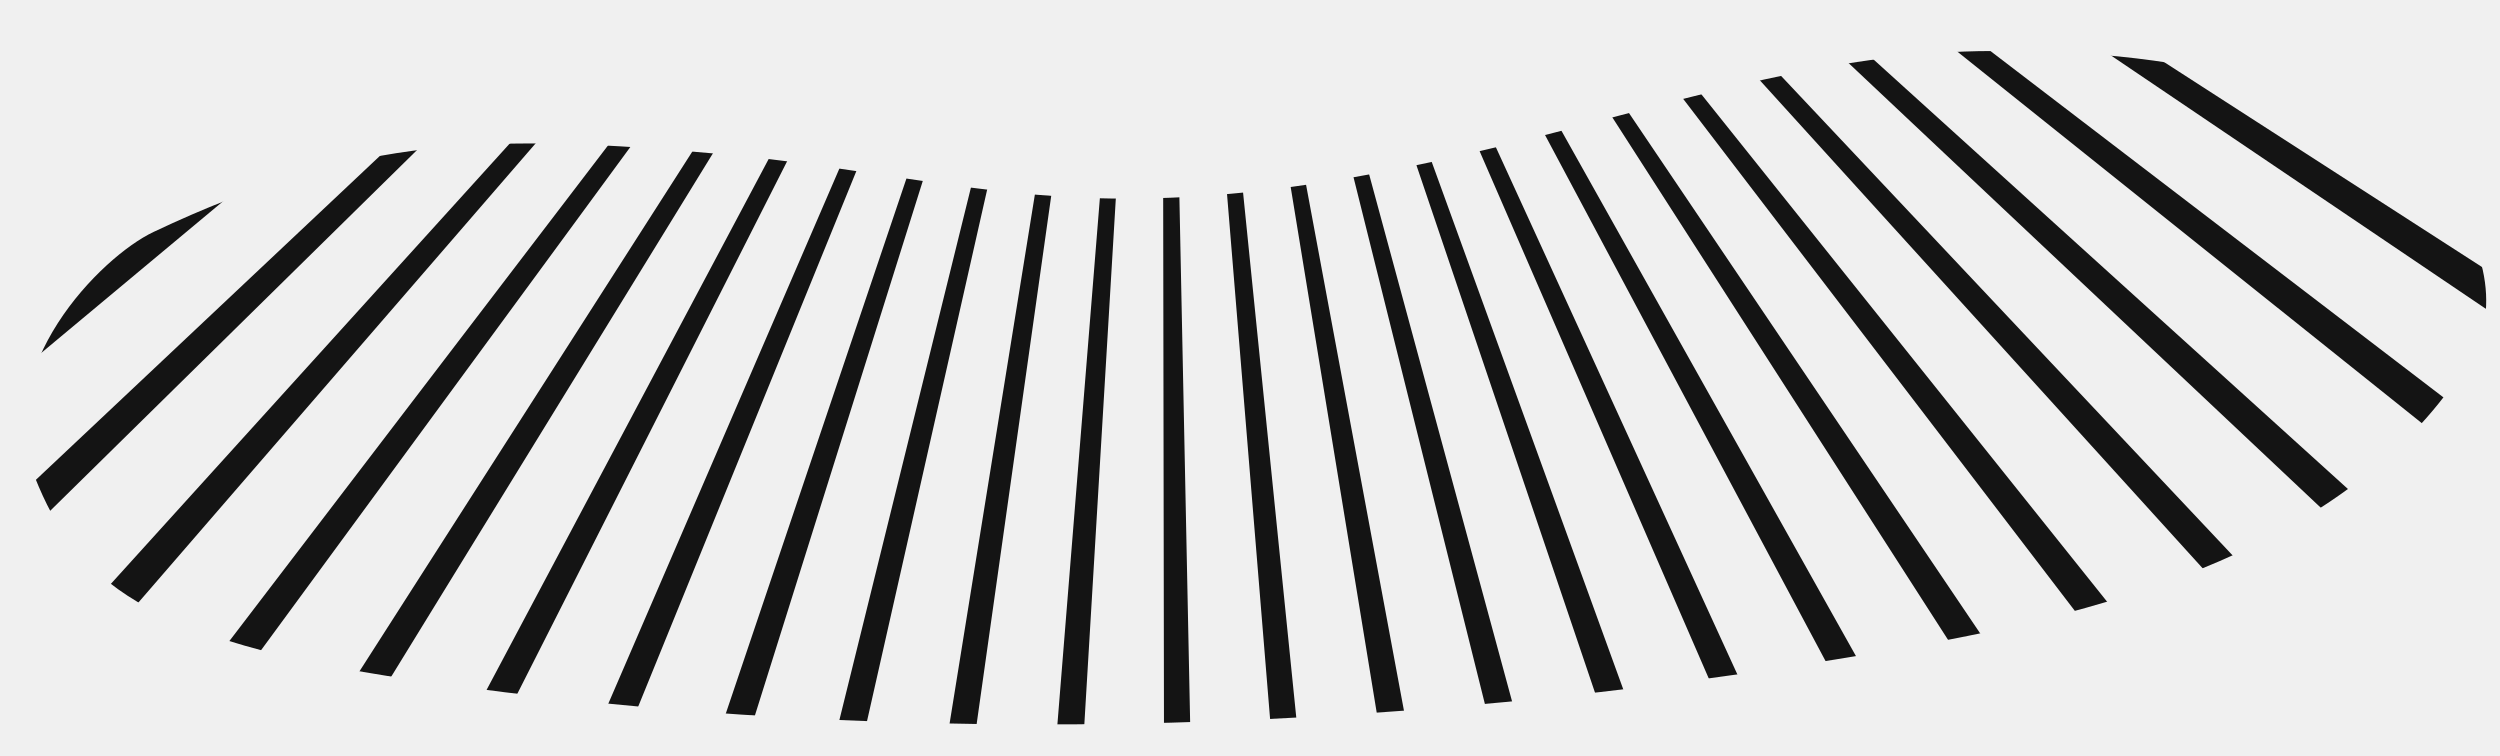
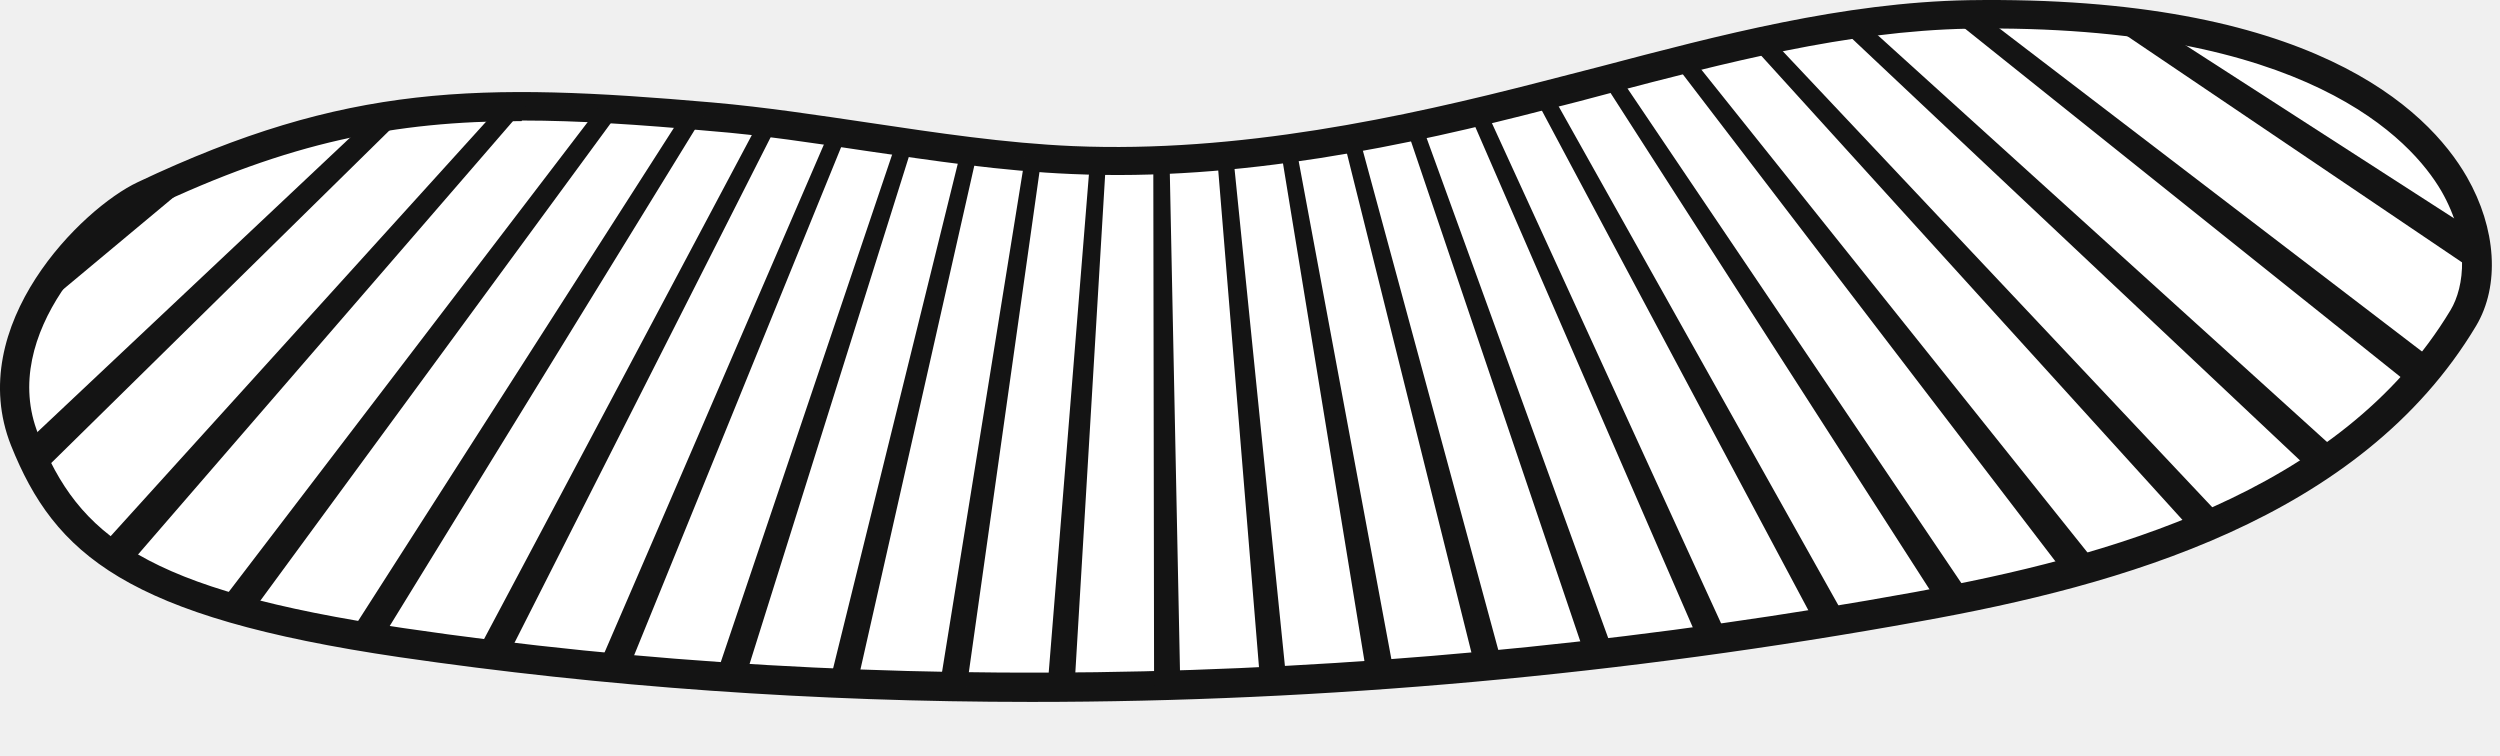
<svg xmlns="http://www.w3.org/2000/svg" width="43" height="13" viewBox="0 0 43 13" fill="none">
-   <mask id="mask0_658_27427" style="mask-type:alpha" maskUnits="userSpaceOnUse" x="0" y="0" width="43" height="13">
-     <path d="M0.59 8.2C-0.15 6.33 1.73 4.42 2.64 3.99C6.19 2.31 8.48 2.3 12.4 2.65C14.48 2.83 16.52 3.31 18.61 3.4C21.35 3.52 24.08 2.97 26.74 2.28C29.14 1.66 31.54 0.93 34.02 0.88C42.1 0.74 43.4 4.63 42.53 6.1C40.66 9.23 36.75 10.41 33.16 11.07C24.66 12.61 15.63 12.95 7.08 11.69C2.44 11.01 1.3 9.96 0.6 8.21L0.59 8.2Z" fill="#333333" />
+   <path d="M0.42 7.563C-0.32 5.693 1.56 3.783 2.47 3.353C6.02 1.673 8.31 1.663 12.23 2.013C14.31 2.193 16.35 2.673 18.44 2.763C21.18 2.883 23.91 2.333 26.57 1.643C28.97 1.023 31.37 0.293 33.85 0.243C41.93 0.103 43.23 3.993 42.36 5.463C40.49 8.593 36.58 9.773 32.99 10.433C24.49 11.973 15.46 12.313 6.91 11.053C2.27 10.373 1.13 9.323 0.43 7.573L0.42 7.563Z" fill="white" />
+   <path d="M17.73 12.073C14.01 12.073 10.36 11.813 6.87 11.303C2.17 10.613 0.94 9.533 0.19 7.663C-0.63 5.593 1.41 3.583 2.37 3.133C5.96 1.433 8.24 1.413 12.26 1.763C13.17 1.843 14.08 1.983 14.96 2.113C16.1 2.283 17.29 2.463 18.46 2.513C21.29 2.633 24.12 2.023 26.52 1.403C26.86 1.313 27.19 1.233 27.53 1.143C29.58 0.603 31.7 0.043 33.86 0.003C39.73 -0.087 41.75 1.863 42.43 3.043C42.94 3.933 43 4.913 42.59 5.603C40.6 8.933 36.44 10.073 33.05 10.683C27.93 11.613 22.77 12.073 17.75 12.073H17.73ZM8.97 2.083C6.79 2.083 4.98 2.443 2.58 3.583C1.78 3.963 -0.04 5.733 0.66 7.473C1.35 9.203 2.46 10.143 6.94 10.803C15.09 12.003 24.08 11.793 32.94 10.183C36.23 9.583 40.25 8.493 42.15 5.333C42.39 4.933 42.49 4.153 41.99 3.283C41.48 2.413 39.68 0.403 33.86 0.493C31.76 0.533 29.67 1.083 27.65 1.613C27.31 1.703 26.98 1.793 26.64 1.873C24.21 2.503 21.33 3.123 18.43 2.993C17.23 2.943 16.04 2.763 14.88 2.593C14.01 2.463 13.1 2.323 12.21 2.253C11 2.143 9.95 2.073 8.98 2.073L8.97 2.083Z" fill="#141414" />
+   <mask id="mask0_744_466" style="mask-type:alpha" maskUnits="userSpaceOnUse" x="0" y="0" width="43" height="12">
+     <path d="M0.42 7.563C-0.32 5.693 1.56 3.783 2.47 3.353C6.02 1.673 8.31 1.663 12.23 2.013C14.31 2.193 16.35 2.673 18.44 2.763C21.18 2.883 23.91 2.333 26.57 1.643C28.97 1.023 31.37 0.293 33.85 0.243C41.93 0.103 43.23 3.993 42.36 5.463C40.49 8.593 36.58 9.773 32.99 10.433C24.49 11.973 15.46 12.313 6.91 11.053C2.27 10.373 1.13 9.323 0.43 7.573L0.42 7.563Z" fill="#333333" />
  </mask>
-   <g mask="url(#mask0_658_27427)">
-     <path d="M20.03 18.996L20.002 0.243C20.078 0.243 20.15 0.243 20.221 0.243L20.605 18.992C20.413 18.992 20.221 19 20.026 19L20.03 18.996ZM18.258 18.944C18.058 18.932 17.863 18.92 17.667 18.904L19.176 0.211C19.244 0.215 19.312 0.223 19.383 0.227L18.262 18.948L18.258 18.944ZM22.381 18.896L20.848 0.207C20.92 0.203 20.992 0.195 21.064 0.187L22.955 18.844C22.764 18.864 22.568 18.88 22.377 18.896H22.381ZM15.915 18.709C15.724 18.681 15.528 18.653 15.337 18.621L18.322 0.107C18.394 0.119 18.465 0.131 18.537 0.139L15.915 18.709ZM24.719 18.609L21.69 0.103C21.754 0.091 21.822 0.079 21.886 0.071L25.318 18.509C25.118 18.545 24.923 18.581 24.723 18.613L24.719 18.609ZM13.585 18.282C13.393 18.238 13.206 18.194 13.014 18.146L17.512 -0.061C17.579 -0.045 17.651 -0.029 17.719 -0.013L13.585 18.278V18.282ZM27.042 18.13L22.504 -0.065C22.572 -0.081 22.64 -0.101 22.704 -0.117L27.613 17.983C27.421 18.034 27.23 18.082 27.038 18.13H27.042ZM11.298 17.663C11.106 17.604 10.915 17.54 10.727 17.476L16.726 -0.292C16.789 -0.272 16.853 -0.248 16.921 -0.228L11.302 17.663H11.298ZM29.313 17.464L23.299 -0.3C23.362 -0.32 23.422 -0.344 23.482 -0.364L29.884 17.264C29.696 17.332 29.504 17.4 29.313 17.464ZM9.059 16.861C8.875 16.785 8.692 16.71 8.508 16.63L15.943 -0.587C16.007 -0.559 16.071 -0.535 16.135 -0.508L9.059 16.861ZM31.536 16.606L24.061 -0.595C24.129 -0.623 24.192 -0.651 24.256 -0.683L32.066 16.366C31.891 16.446 31.711 16.526 31.536 16.606ZM6.9 15.876C6.728 15.788 6.553 15.7 6.381 15.608L15.181 -0.954C15.245 -0.919 15.309 -0.887 15.377 -0.855L6.9 15.876ZM33.647 15.585L24.823 -0.962C24.883 -0.994 24.943 -1.026 25.003 -1.058L34.174 15.301C34.002 15.397 33.827 15.493 33.651 15.588L33.647 15.585ZM4.829 14.719C4.665 14.619 4.505 14.519 4.346 14.415L14.459 -1.377C14.523 -1.338 14.586 -1.294 14.654 -1.254L4.833 14.723L4.829 14.719ZM35.682 14.391L25.545 -1.385C25.597 -1.417 25.649 -1.453 25.701 -1.489L36.193 14.056C36.026 14.172 35.854 14.284 35.682 14.391ZM2.865 13.398C2.709 13.282 2.554 13.166 2.398 13.051L13.784 -1.852C13.844 -1.808 13.9 -1.764 13.96 -1.721L2.865 13.398ZM37.618 13.031L26.224 -1.864C26.276 -1.904 26.328 -1.944 26.38 -1.984L38.093 12.664C37.937 12.787 37.778 12.911 37.618 13.035V13.031ZM1.025 11.93C0.87 11.794 0.718 11.662 0.566 11.523L13.158 -2.379C13.206 -2.339 13.249 -2.295 13.297 -2.255L1.025 11.93ZM39.454 11.503L26.85 -2.387C26.906 -2.439 26.962 -2.487 27.014 -2.539L39.873 11.116C39.733 11.247 39.593 11.379 39.45 11.507L39.454 11.503ZM-0.695 10.318C-0.835 10.174 -0.974 10.03 -1.114 9.883L12.539 -2.973C12.583 -2.926 12.631 -2.878 12.675 -2.83L-0.699 10.322L-0.695 10.318ZM41.122 9.867L27.469 -2.989C27.517 -3.041 27.569 -3.093 27.617 -3.149L41.521 9.44C41.389 9.583 41.258 9.727 41.126 9.871L41.122 9.867ZM-2.283 8.566C-2.407 8.418 -2.531 8.267 -2.654 8.115L11.98 -3.612C12.024 -3.556 12.072 -3.5 12.116 -3.444L-2.287 8.57L-2.283 8.566ZM42.666 8.087L28.02 -3.628C28.06 -3.68 28.1 -3.732 28.14 -3.783L43.038 7.608C42.914 7.768 42.79 7.927 42.666 8.087ZM-3.716 6.699C-3.828 6.539 -3.94 6.379 -4.047 6.22L11.485 -4.298C11.525 -4.238 11.565 -4.178 11.609 -4.119L-3.712 6.699H-3.716ZM44.059 6.192L28.519 -4.31C28.555 -4.366 28.59 -4.418 28.626 -4.474L44.391 5.689C44.283 5.861 44.171 6.028 44.059 6.196V6.192ZM-5.005 4.699C-5.101 4.536 -5.193 4.372 -5.288 4.209L11.046 -5.012C11.082 -4.945 11.122 -4.877 11.162 -4.813L-5.005 4.699ZM45.316 4.149L28.942 -4.996C28.982 -5.064 29.017 -5.132 29.053 -5.204L45.588 3.65C45.5 3.818 45.408 3.981 45.316 4.149ZM-6.115 2.633C-6.202 2.449 -6.29 2.266 -6.374 2.082L10.679 -5.727C10.707 -5.671 10.731 -5.611 10.759 -5.555L-6.115 2.633ZM46.39 2.03L29.317 -5.739C29.345 -5.802 29.377 -5.866 29.405 -5.934L46.629 1.487C46.55 1.667 46.47 1.847 46.39 2.026V2.03ZM-7.064 0.446C-7.132 0.274 -7.196 0.099 -7.26 -0.077L10.352 -6.529C10.38 -6.453 10.408 -6.377 10.436 -6.301L-7.064 0.446ZM47.28 -0.14L29.648 -6.537C29.668 -6.596 29.692 -6.656 29.712 -6.716L47.483 -0.719C47.42 -0.524 47.352 -0.332 47.28 -0.14ZM-7.823 -1.78C-7.883 -1.98 -7.938 -2.183 -7.994 -2.383L10.117 -7.267C10.133 -7.211 10.148 -7.155 10.164 -7.099L-7.823 -1.78ZM47.998 -2.423L29.887 -7.307C29.907 -7.379 29.927 -7.45 29.943 -7.522L48.142 -2.981C48.094 -2.794 48.046 -2.61 47.998 -2.423ZM-8.397 -4.071C-8.437 -4.266 -8.477 -4.462 -8.513 -4.661L9.925 -8.109C9.937 -8.045 9.949 -7.977 9.965 -7.913L-8.397 -4.071ZM48.521 -4.721L30.075 -8.125C30.087 -8.188 30.099 -8.256 30.111 -8.32L48.625 -5.312C48.593 -5.112 48.557 -4.917 48.521 -4.721ZM-8.788 -6.417C-8.812 -6.612 -8.836 -6.812 -8.856 -7.011L9.801 -8.927C9.809 -8.859 9.817 -8.791 9.825 -8.723L-8.788 -6.417ZM48.856 -7.075L30.191 -8.943C30.199 -9.018 30.207 -9.094 30.211 -9.17L48.904 -7.642C48.888 -7.45 48.872 -7.263 48.852 -7.075H48.856ZM-8.984 -8.779C-8.992 -8.967 -8.996 -9.154 -9 -9.346L9.753 -9.785C9.753 -9.709 9.757 -9.629 9.761 -9.553L-8.984 -8.779ZM48.996 -9.413L30.243 -9.796C30.243 -9.864 30.243 -9.936 30.243 -10.004V-10.08H49V-10.004C49 -9.804 49 -9.609 48.996 -9.413ZM9.757 -10.411L-8.988 -11.121C-8.98 -11.321 -8.972 -11.516 -8.96 -11.716L9.765 -10.618C9.761 -10.551 9.757 -10.483 9.757 -10.411ZM30.223 -10.678C30.219 -10.746 30.215 -10.814 30.207 -10.882L48.896 -12.474C48.912 -12.278 48.928 -12.079 48.94 -11.879L30.223 -10.674V-10.678ZM9.821 -11.237L-8.8 -13.479C-8.777 -13.667 -8.753 -13.858 -8.729 -14.046L9.849 -11.468C9.837 -11.393 9.829 -11.317 9.821 -11.241V-11.237ZM30.139 -11.508C30.127 -11.584 30.115 -11.66 30.103 -11.732L48.609 -14.804C48.641 -14.617 48.669 -14.429 48.697 -14.238L30.139 -11.504V-11.508ZM9.957 -12.079L-8.425 -15.798C-8.385 -15.993 -8.345 -16.189 -8.302 -16.384L10.001 -12.274C9.985 -12.21 9.973 -12.143 9.957 -12.079ZM29.979 -12.338C29.963 -12.402 29.947 -12.466 29.931 -12.53L48.114 -17.134C48.162 -16.939 48.21 -16.743 48.258 -16.548L29.979 -12.334V-12.338ZM10.152 -12.865L-7.855 -18.12C-7.803 -18.303 -7.747 -18.487 -7.687 -18.671L10.22 -13.084C10.196 -13.012 10.176 -12.941 10.156 -12.865H10.152ZM29.752 -13.168C29.736 -13.22 29.716 -13.272 29.7 -13.328L47.444 -19.413C47.511 -19.213 47.579 -19.014 47.643 -18.81L29.756 -13.168H29.752ZM10.416 -13.655L-7.1 -20.366C-7.032 -20.55 -6.961 -20.729 -6.885 -20.909L10.496 -13.858C10.468 -13.791 10.44 -13.723 10.416 -13.655ZM29.484 -13.894C29.453 -13.966 29.424 -14.038 29.393 -14.11L46.586 -21.603C46.661 -21.432 46.733 -21.26 46.805 -21.084L29.48 -13.894H29.484ZM10.743 -14.417L-6.158 -22.549C-6.075 -22.72 -5.991 -22.892 -5.907 -23.064L10.843 -14.62C10.807 -14.553 10.775 -14.485 10.743 -14.413V-14.417ZM29.121 -14.68C29.093 -14.736 29.065 -14.788 29.037 -14.844L45.548 -23.742C45.644 -23.562 45.739 -23.379 45.831 -23.199L29.121 -14.68ZM11.142 -15.167L-5.053 -24.628C-4.949 -24.803 -4.845 -24.979 -4.738 -25.154L11.238 -15.327C11.206 -15.275 11.174 -15.219 11.142 -15.167ZM28.718 -15.391C28.682 -15.447 28.646 -15.506 28.61 -15.562L44.343 -25.773C44.45 -25.605 44.558 -25.438 44.662 -25.27L28.718 -15.395V-15.391ZM11.589 -15.865L-3.772 -26.631C-3.66 -26.79 -3.548 -26.95 -3.433 -27.105L11.713 -16.041C11.669 -15.981 11.629 -15.925 11.585 -15.865H11.589ZM28.247 -16.085C28.207 -16.137 28.171 -16.189 28.131 -16.241L42.974 -27.708C43.097 -27.548 43.217 -27.389 43.337 -27.225L28.247 -16.089V-16.085ZM12.092 -16.528L-2.331 -28.514C-2.207 -28.666 -2.08 -28.813 -1.952 -28.961L12.236 -16.691C12.188 -16.636 12.144 -16.584 12.096 -16.528H12.092ZM27.709 -16.755C27.669 -16.803 27.625 -16.847 27.585 -16.895L41.465 -29.512C41.601 -29.36 41.74 -29.208 41.872 -29.053L27.709 -16.759V-16.755ZM12.663 -17.162L-0.763 -30.258C-0.631 -30.393 -0.495 -30.529 -0.36 -30.665L12.822 -17.322C12.771 -17.27 12.715 -17.214 12.663 -17.162ZM27.15 -17.342C27.098 -17.394 27.046 -17.442 26.994 -17.489L39.813 -31.179C39.957 -31.048 40.096 -30.912 40.236 -30.776L27.15 -17.338V-17.342ZM13.269 -17.733L0.957 -31.882C1.105 -32.009 1.253 -32.137 1.4 -32.261L13.437 -17.876C13.381 -17.829 13.325 -17.785 13.269 -17.737V-17.733ZM26.519 -17.908C26.463 -17.952 26.407 -18 26.352 -18.044L38.021 -32.724C38.173 -32.604 38.324 -32.48 38.476 -32.352L26.515 -17.904L26.519 -17.908ZM13.932 -18.264L2.789 -33.354C2.945 -33.47 3.104 -33.585 3.264 -33.697L14.103 -18.391C14.044 -18.351 13.988 -18.307 13.932 -18.267V-18.264ZM25.853 -18.415C25.797 -18.455 25.741 -18.491 25.685 -18.531L36.109 -34.12C36.277 -34.008 36.441 -33.897 36.604 -33.781L25.857 -18.411L25.853 -18.415ZM14.622 -18.73L4.749 -34.679C4.916 -34.782 5.088 -34.886 5.264 -34.99L14.794 -18.838C14.738 -18.806 14.678 -18.77 14.622 -18.734V-18.73ZM25.142 -18.87C25.082 -18.902 25.027 -18.938 24.967 -18.97L34.09 -35.357C34.266 -35.261 34.437 -35.161 34.609 -35.062L25.142 -18.874V-18.87ZM15.337 -19.133L6.816 -35.844C6.984 -35.932 7.155 -36.015 7.327 -36.099L15.54 -19.237C15.472 -19.205 15.405 -19.169 15.337 -19.137V-19.133ZM24.408 -19.257C24.344 -19.285 24.284 -19.317 24.22 -19.345L31.971 -36.422C32.15 -36.339 32.334 -36.255 32.51 -36.171L24.408 -19.257ZM16.095 -19.485L8.959 -36.829C9.143 -36.905 9.326 -36.977 9.51 -37.049L16.287 -19.564C16.223 -19.54 16.159 -19.512 16.095 -19.488V-19.485ZM23.646 -19.584C23.582 -19.608 23.514 -19.632 23.45 -19.656L29.772 -37.312C29.959 -37.244 30.143 -37.176 30.326 -37.105L23.646 -19.58V-19.584ZM16.881 -19.772L11.182 -37.639C11.37 -37.699 11.557 -37.755 11.741 -37.811L17.085 -19.836C17.017 -19.816 16.949 -19.796 16.881 -19.772ZM22.86 -19.848C22.792 -19.867 22.728 -19.884 22.66 -19.903L27.505 -38.022C27.697 -37.971 27.888 -37.919 28.076 -37.863L22.855 -19.852L22.86 -19.848ZM17.675 -19.987L13.477 -38.266C13.668 -38.31 13.86 -38.354 14.056 -38.394L17.883 -20.035C17.815 -20.019 17.747 -20.007 17.679 -19.991L17.675 -19.987ZM22.049 -20.047C21.982 -20.059 21.918 -20.071 21.85 -20.087L25.19 -38.537C25.386 -38.501 25.581 -38.465 25.777 -38.425L22.045 -20.047H22.049ZM18.493 -20.143L15.804 -38.701C15.995 -38.729 16.191 -38.757 16.382 -38.781L18.709 -20.171C18.637 -20.163 18.565 -20.151 18.493 -20.143ZM21.239 -20.179C21.167 -20.187 21.091 -20.195 21.02 -20.203L22.855 -38.864C23.047 -38.844 23.239 -38.824 23.434 -38.8L21.243 -20.175L21.239 -20.179ZM19.331 -20.231L18.15 -38.944C18.342 -38.956 18.537 -38.968 18.729 -38.976L19.547 -20.239C19.475 -20.239 19.399 -20.231 19.328 -20.227L19.331 -20.231ZM20.397 -20.243C20.325 -20.243 20.249 -20.247 20.178 -20.25L20.505 -39C20.7 -39 20.892 -38.992 21.084 -38.984L20.397 -20.243Z" fill="#141414" />
+   <g mask="url(#mask0_744_466)">
+     <path d="M19.86 18.359L19.832 -0.394C19.908 -0.394 19.98 -0.394 20.052 -0.394L20.435 18.355C20.243 18.355 20.052 18.363 19.856 18.363L19.86 18.359ZM18.088 18.307C17.889 18.295 17.693 18.283 17.497 18.267L19.006 -0.426C19.074 -0.422 19.142 -0.414 19.213 -0.41L18.092 18.311L18.088 18.307ZM22.211 18.259L20.678 -0.43C20.75 -0.434 20.822 -0.442 20.894 -0.45L22.785 18.207C22.594 18.227 22.398 18.243 22.207 18.259H22.211ZM15.745 18.072C15.554 18.044 15.358 18.016 15.167 17.984L18.152 -0.53C18.224 -0.518 18.296 -0.506 18.367 -0.498L15.745 18.072ZM24.549 17.972L21.52 -0.534C21.584 -0.546 21.652 -0.558 21.716 -0.566L25.148 17.872C24.948 17.908 24.753 17.944 24.553 17.976L24.549 17.972ZM13.415 17.645C13.223 17.601 13.036 17.557 12.844 17.509L17.342 -0.698C17.41 -0.682 17.482 -0.666 17.549 -0.65L13.415 17.641V17.645ZM26.872 17.493L22.334 -0.702C22.402 -0.718 22.47 -0.738 22.534 -0.754L27.443 17.346C27.251 17.397 27.06 17.445 26.868 17.493H26.872ZM11.128 17.026C10.936 16.966 10.745 16.903 10.557 16.839L16.556 -0.929C16.619 -0.909 16.683 -0.885 16.751 -0.865L11.132 17.026H11.128ZM29.143 16.827L23.129 -0.937C23.192 -0.957 23.252 -0.981 23.312 -1.001L29.714 16.627C29.526 16.695 29.334 16.763 29.143 16.827ZM8.889 16.224C8.705 16.148 8.522 16.073 8.338 15.993L15.773 -1.224C15.837 -1.196 15.901 -1.172 15.965 -1.145L8.889 16.224ZM31.366 15.969L23.891 -1.232C23.959 -1.26 24.023 -1.288 24.086 -1.32L31.897 15.73C31.721 15.809 31.541 15.889 31.366 15.969ZM6.73 15.239C6.558 15.151 6.383 15.063 6.211 14.972L15.011 -1.591C15.075 -1.556 15.139 -1.524 15.207 -1.492L6.73 15.239ZM33.477 14.947L24.653 -1.599C24.713 -1.631 24.773 -1.663 24.833 -1.695L34.004 14.664C33.832 14.76 33.657 14.856 33.481 14.951L33.477 14.947ZM4.659 14.082C4.495 13.982 4.335 13.882 4.176 13.778L14.289 -2.014C14.353 -1.974 14.416 -1.931 14.484 -1.891L4.663 14.086L4.659 14.082ZM35.512 13.755L25.375 -2.022C25.427 -2.054 25.479 -2.09 25.531 -2.126L36.023 13.419C35.856 13.535 35.684 13.647 35.512 13.755ZM2.695 12.761C2.539 12.645 2.384 12.53 2.228 12.414L13.614 -2.489C13.674 -2.445 13.73 -2.401 13.79 -2.358L2.695 12.761ZM37.448 12.394L26.054 -2.501C26.106 -2.541 26.158 -2.581 26.21 -2.621L37.923 12.027C37.767 12.15 37.608 12.274 37.448 12.398V12.394ZM0.855 11.293C0.7 11.157 0.548 11.025 0.396 10.886L12.988 -3.016C13.036 -2.976 13.079 -2.932 13.127 -2.892L0.855 11.293ZM39.284 10.866L26.68 -3.024C26.736 -3.076 26.792 -3.124 26.844 -3.175L39.703 10.479C39.563 10.61 39.423 10.742 39.28 10.87L39.284 10.866ZM-0.865 9.681C-1.004 9.537 -1.144 9.393 -1.284 9.246L12.369 -3.61C12.413 -3.563 12.461 -3.515 12.505 -3.467L-0.869 9.685L-0.865 9.681ZM40.952 9.23L27.299 -3.626C27.347 -3.678 27.399 -3.73 27.447 -3.786L41.351 8.803C41.219 8.946 41.088 9.09 40.956 9.234L40.952 9.23ZM-2.453 7.929C-2.577 7.781 -2.701 7.63 -2.824 7.478L11.81 -4.249C11.854 -4.193 11.902 -4.137 11.946 -4.081L-2.457 7.933L-2.453 7.929ZM42.496 7.45L27.85 -4.265C27.89 -4.317 27.93 -4.369 27.97 -4.42L42.868 6.971C42.744 7.131 42.62 7.291 42.496 7.45ZM-3.886 6.062C-3.998 5.902 -4.109 5.742 -4.217 5.583L11.316 -4.935C11.355 -4.875 11.395 -4.815 11.439 -4.756L-3.882 6.062H-3.886ZM43.889 5.555L28.349 -4.947C28.385 -5.003 28.421 -5.055 28.456 -5.111L44.221 5.052C44.113 5.224 44.001 5.391 43.889 5.559V5.555ZM-5.175 4.063C-5.271 3.899 -5.363 3.735 -5.458 3.572L10.877 -5.649C10.912 -5.582 10.952 -5.514 10.992 -5.45L-5.175 4.063ZM45.147 3.512L28.772 -5.633C28.812 -5.701 28.848 -5.769 28.884 -5.841L45.418 3.013C45.33 3.181 45.238 3.344 45.147 3.512ZM-6.284 1.996C-6.372 1.812 -6.46 1.629 -6.544 1.445L10.509 -6.364C10.537 -6.308 10.561 -6.248 10.589 -6.192L-6.284 1.996ZM46.22 1.393L29.147 -6.376C29.175 -6.439 29.207 -6.503 29.235 -6.571L46.459 0.851C46.38 1.03 46.3 1.21 46.22 1.389V1.393ZM-7.234 -0.191C-7.302 -0.362 -7.366 -0.538 -7.43 -0.714L10.182 -7.166C10.21 -7.09 10.238 -7.014 10.266 -6.938L-7.234 -0.191ZM47.11 -0.777L29.478 -7.174C29.498 -7.233 29.522 -7.293 29.542 -7.353L47.314 -1.356C47.25 -1.16 47.182 -0.969 47.11 -0.777ZM-7.993 -2.417C-8.052 -2.617 -8.108 -2.82 -8.164 -3.02L9.947 -7.904C9.963 -7.848 9.979 -7.792 9.994 -7.736L-7.993 -2.417ZM47.828 -3.06L29.718 -7.944C29.738 -8.015 29.758 -8.087 29.773 -8.159L47.972 -3.618C47.924 -3.431 47.876 -3.247 47.828 -3.06ZM-8.567 -4.708C-8.607 -4.903 -8.647 -5.099 -8.683 -5.298L9.755 -8.746C9.767 -8.682 9.779 -8.614 9.795 -8.55L-8.567 -4.708ZM48.351 -5.358L29.905 -8.762C29.917 -8.825 29.929 -8.893 29.941 -8.957L48.455 -5.949C48.423 -5.749 48.387 -5.554 48.351 -5.358ZM-8.958 -7.054C-8.982 -7.249 -9.006 -7.449 -9.026 -7.648L9.631 -9.564C9.639 -9.496 9.647 -9.428 9.655 -9.36L-8.958 -7.054ZM48.686 -7.712L30.021 -9.58C30.029 -9.655 30.037 -9.731 30.041 -9.807L48.734 -8.279C48.718 -8.087 48.702 -7.9 48.682 -7.712H48.686ZM-9.154 -9.416C-9.162 -9.604 -9.166 -9.791 -9.17 -9.983L9.583 -10.421C9.583 -10.346 9.587 -10.266 9.591 -10.19L-9.154 -9.416ZM48.826 -10.05L30.073 -10.434C30.073 -10.501 30.073 -10.573 30.073 -10.641V-10.717H48.83V-10.641C48.83 -10.441 48.83 -10.246 48.826 -10.05ZM9.587 -11.048L-9.158 -11.758C-9.15 -11.958 -9.142 -12.153 -9.13 -12.353L9.595 -11.255C9.591 -11.188 9.587 -11.12 9.587 -11.048ZM30.053 -11.315C30.049 -11.383 30.045 -11.451 30.037 -11.519L48.726 -13.111C48.742 -12.915 48.758 -12.716 48.77 -12.516L30.053 -11.311V-11.315ZM9.651 -11.874L-8.97 -14.116C-8.946 -14.304 -8.922 -14.495 -8.899 -14.683L9.679 -12.105C9.667 -12.03 9.659 -11.954 9.651 -11.878V-11.874ZM29.969 -12.145C29.957 -12.221 29.945 -12.297 29.933 -12.369L48.439 -15.441C48.471 -15.254 48.499 -15.066 48.527 -14.874L29.969 -12.141V-12.145ZM9.787 -12.716L-8.595 -16.435C-8.555 -16.63 -8.515 -16.826 -8.471 -17.021L9.831 -12.911C9.815 -12.848 9.803 -12.78 9.787 -12.716ZM29.809 -12.975C29.793 -13.039 29.777 -13.103 29.762 -13.167L47.944 -17.771C47.992 -17.576 48.04 -17.38 48.088 -17.185L29.809 -12.971V-12.975ZM9.983 -13.502L-8.024 -18.757C-7.973 -18.94 -7.917 -19.124 -7.857 -19.307L10.05 -13.721C10.026 -13.649 10.007 -13.578 9.987 -13.502H9.983ZM29.582 -13.805C29.566 -13.857 29.546 -13.909 29.53 -13.965L47.274 -20.05C47.342 -19.85 47.409 -19.651 47.473 -19.447L29.586 -13.805H29.582ZM10.246 -14.292L-7.27 -21.003C-7.202 -21.187 -7.131 -21.366 -7.055 -21.546L10.326 -14.495C10.298 -14.428 10.27 -14.36 10.246 -14.292ZM29.314 -14.531C29.283 -14.603 29.255 -14.675 29.223 -14.747L46.416 -22.24C46.491 -22.069 46.563 -21.897 46.635 -21.721L29.311 -14.531H29.314ZM10.573 -15.054L-6.328 -23.186C-6.245 -23.357 -6.161 -23.529 -6.077 -23.701L10.673 -15.258C10.637 -15.19 10.605 -15.122 10.573 -15.05V-15.054ZM28.951 -15.317C28.923 -15.373 28.895 -15.425 28.867 -15.481L45.378 -24.379C45.474 -24.199 45.569 -24.016 45.661 -23.836L28.951 -15.317ZM10.972 -15.804L-5.223 -25.265C-5.119 -25.44 -5.015 -25.616 -4.908 -25.791L11.068 -15.964C11.036 -15.912 11.004 -15.856 10.972 -15.804ZM28.548 -16.028C28.512 -16.083 28.476 -16.143 28.441 -16.199L44.173 -26.41C44.281 -26.242 44.388 -26.075 44.492 -25.907L28.548 -16.032V-16.028ZM11.419 -16.502L-3.942 -27.268C-3.83 -27.427 -3.718 -27.587 -3.603 -27.742L11.543 -16.678C11.499 -16.618 11.459 -16.562 11.415 -16.502H11.419ZM28.077 -16.722C28.037 -16.774 28.002 -16.826 27.962 -16.878L42.804 -28.345C42.928 -28.185 43.047 -28.026 43.167 -27.862L28.077 -16.726V-16.722ZM11.922 -17.165L-2.501 -29.151C-2.377 -29.303 -2.25 -29.45 -2.122 -29.598L12.066 -17.328C12.018 -17.273 11.974 -17.221 11.926 -17.165H11.922ZM27.539 -17.392C27.499 -17.44 27.455 -17.484 27.415 -17.532L41.295 -30.148C41.431 -29.997 41.571 -29.845 41.702 -29.69L27.539 -17.396V-17.392ZM12.493 -17.799L-0.933 -30.895C-0.801 -31.03 -0.665 -31.166 -0.53 -31.302L12.652 -17.959C12.601 -17.907 12.545 -17.851 12.493 -17.799ZM26.98 -17.979C26.928 -18.031 26.876 -18.078 26.824 -18.126L39.643 -31.816C39.787 -31.685 39.926 -31.549 40.066 -31.413L26.98 -17.975V-17.979ZM13.099 -18.37L0.787 -32.519C0.935 -32.646 1.083 -32.774 1.23 -32.898L13.267 -18.513C13.211 -18.465 13.155 -18.422 13.099 -18.374V-18.37ZM26.349 -18.545C26.293 -18.589 26.238 -18.637 26.182 -18.681L37.851 -33.361C38.003 -33.241 38.154 -33.117 38.306 -32.989L26.345 -18.541L26.349 -18.545ZM13.762 -18.9L2.619 -33.991C2.775 -34.107 2.935 -34.222 3.094 -34.334L13.934 -19.028C13.874 -18.988 13.818 -18.944 13.762 -18.904V-18.9ZM25.683 -19.052C25.627 -19.092 25.571 -19.128 25.515 -19.168L35.939 -34.757C36.107 -34.645 36.271 -34.534 36.434 -34.418L25.687 -19.048L25.683 -19.052ZM14.452 -19.367L4.579 -35.316C4.746 -35.419 4.918 -35.523 5.094 -35.627L14.624 -19.475C14.568 -19.443 14.508 -19.407 14.452 -19.371V-19.367ZM24.972 -19.507C24.913 -19.539 24.857 -19.575 24.797 -19.607L33.92 -35.994C34.096 -35.898 34.267 -35.798 34.439 -35.699L24.972 -19.511V-19.507ZM15.167 -19.77L6.646 -36.481C6.814 -36.569 6.985 -36.652 7.157 -36.736L15.37 -19.874C15.302 -19.842 15.235 -19.806 15.167 -19.774V-19.77ZM24.238 -19.894C24.174 -19.922 24.114 -19.954 24.05 -19.982L31.801 -37.059C31.98 -36.976 32.164 -36.892 32.34 -36.808L24.238 -19.894ZM15.925 -20.121L8.789 -37.466C8.973 -37.542 9.156 -37.614 9.34 -37.686L16.117 -20.201C16.053 -20.177 15.989 -20.149 15.925 -20.125V-20.121ZM23.476 -20.221C23.412 -20.245 23.344 -20.269 23.28 -20.293L29.602 -37.949C29.789 -37.881 29.973 -37.813 30.157 -37.742L23.476 -20.217V-20.221ZM16.711 -20.409L11.012 -38.276C11.2 -38.336 11.387 -38.392 11.571 -38.448L16.915 -20.473C16.847 -20.453 16.779 -20.433 16.711 -20.409ZM22.69 -20.485C22.622 -20.505 22.558 -20.52 22.49 -20.54L27.335 -38.659C27.527 -38.608 27.718 -38.556 27.906 -38.5L22.686 -20.488L22.69 -20.485ZM17.505 -20.624L13.307 -38.903C13.498 -38.947 13.69 -38.991 13.886 -39.031L17.713 -20.672C17.645 -20.656 17.577 -20.644 17.509 -20.628L17.505 -20.624ZM21.879 -20.684C21.812 -20.696 21.748 -20.708 21.68 -20.724L25.02 -39.174C25.216 -39.138 25.411 -39.102 25.607 -39.062L21.875 -20.684H21.879ZM18.323 -20.78L15.634 -39.338C15.825 -39.366 16.021 -39.394 16.212 -39.417L18.539 -20.808C18.467 -20.8 18.395 -20.788 18.323 -20.78ZM21.069 -20.816C20.997 -20.824 20.922 -20.832 20.85 -20.84L22.686 -39.501C22.877 -39.481 23.069 -39.461 23.264 -39.438L21.073 -20.812L21.069 -20.816ZM19.162 -20.868L17.98 -39.581C18.172 -39.593 18.367 -39.605 18.559 -39.613L19.377 -20.875C19.305 -20.875 19.23 -20.868 19.158 -20.864L19.162 -20.868ZM20.227 -20.88C20.155 -20.88 20.079 -20.884 20.008 -20.887L20.335 -39.637C20.53 -39.637 20.722 -39.629 20.914 -39.621L20.227 -20.88Z" fill="#141414" />
  </g>
</svg>
